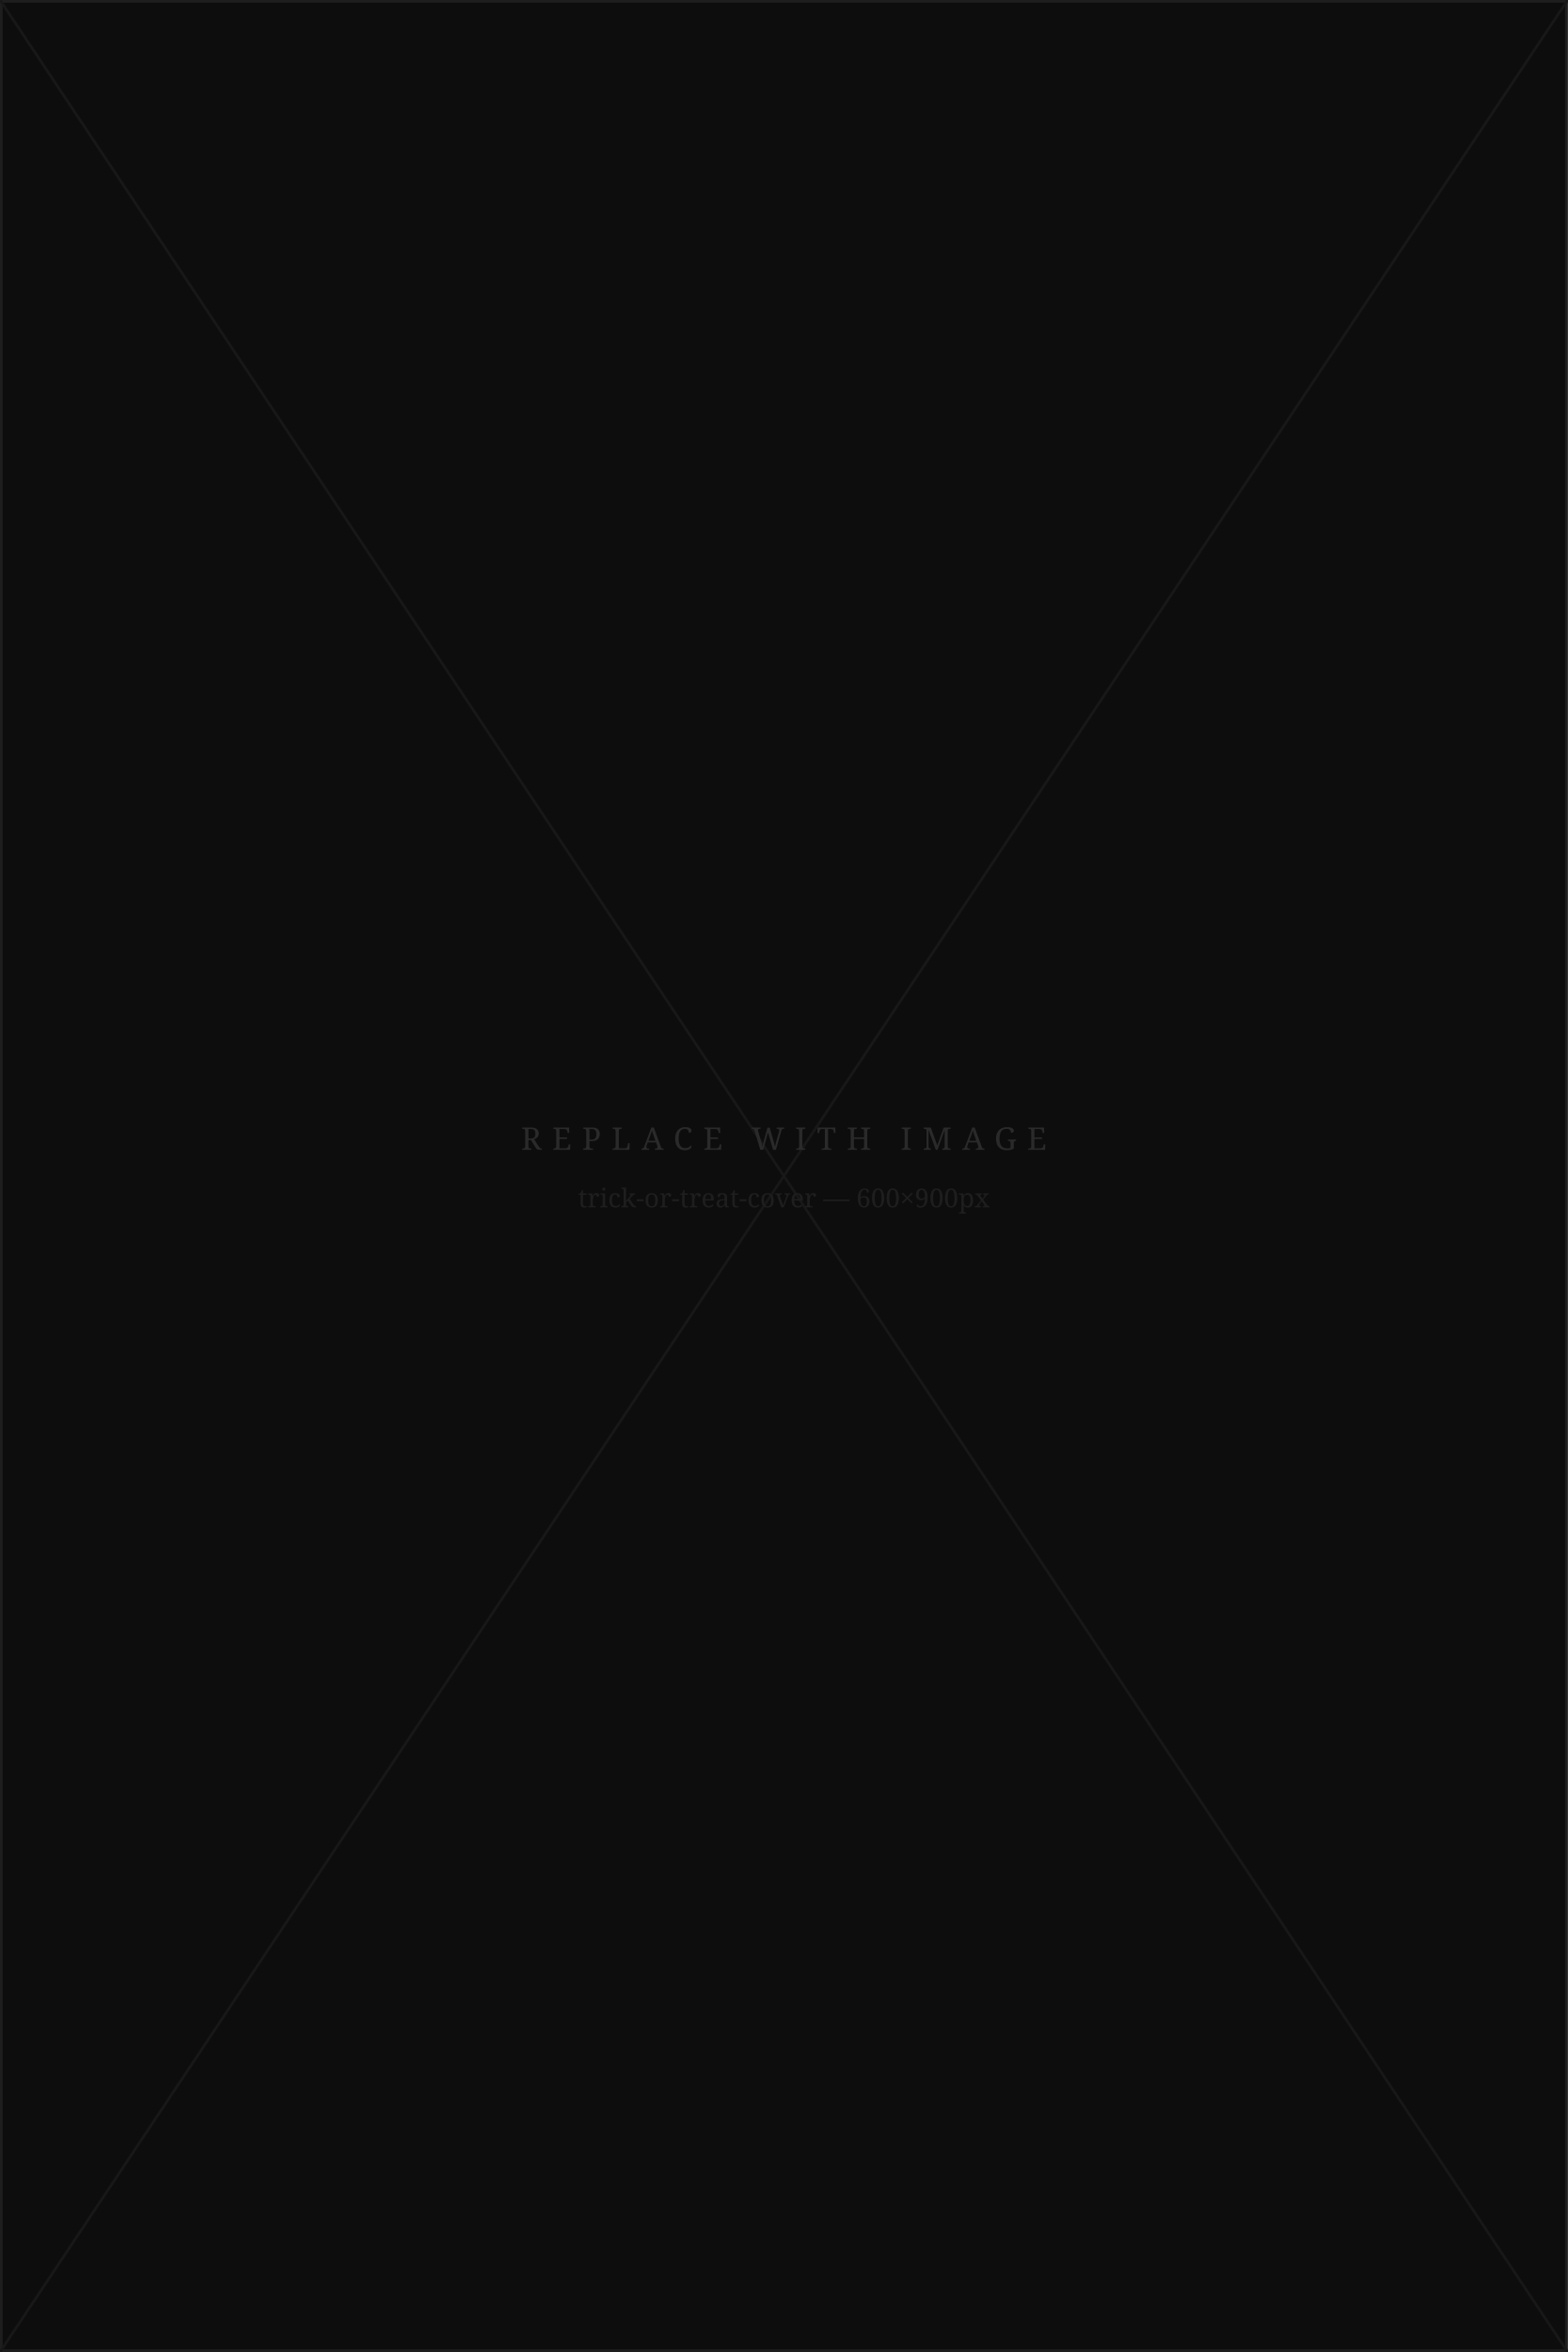
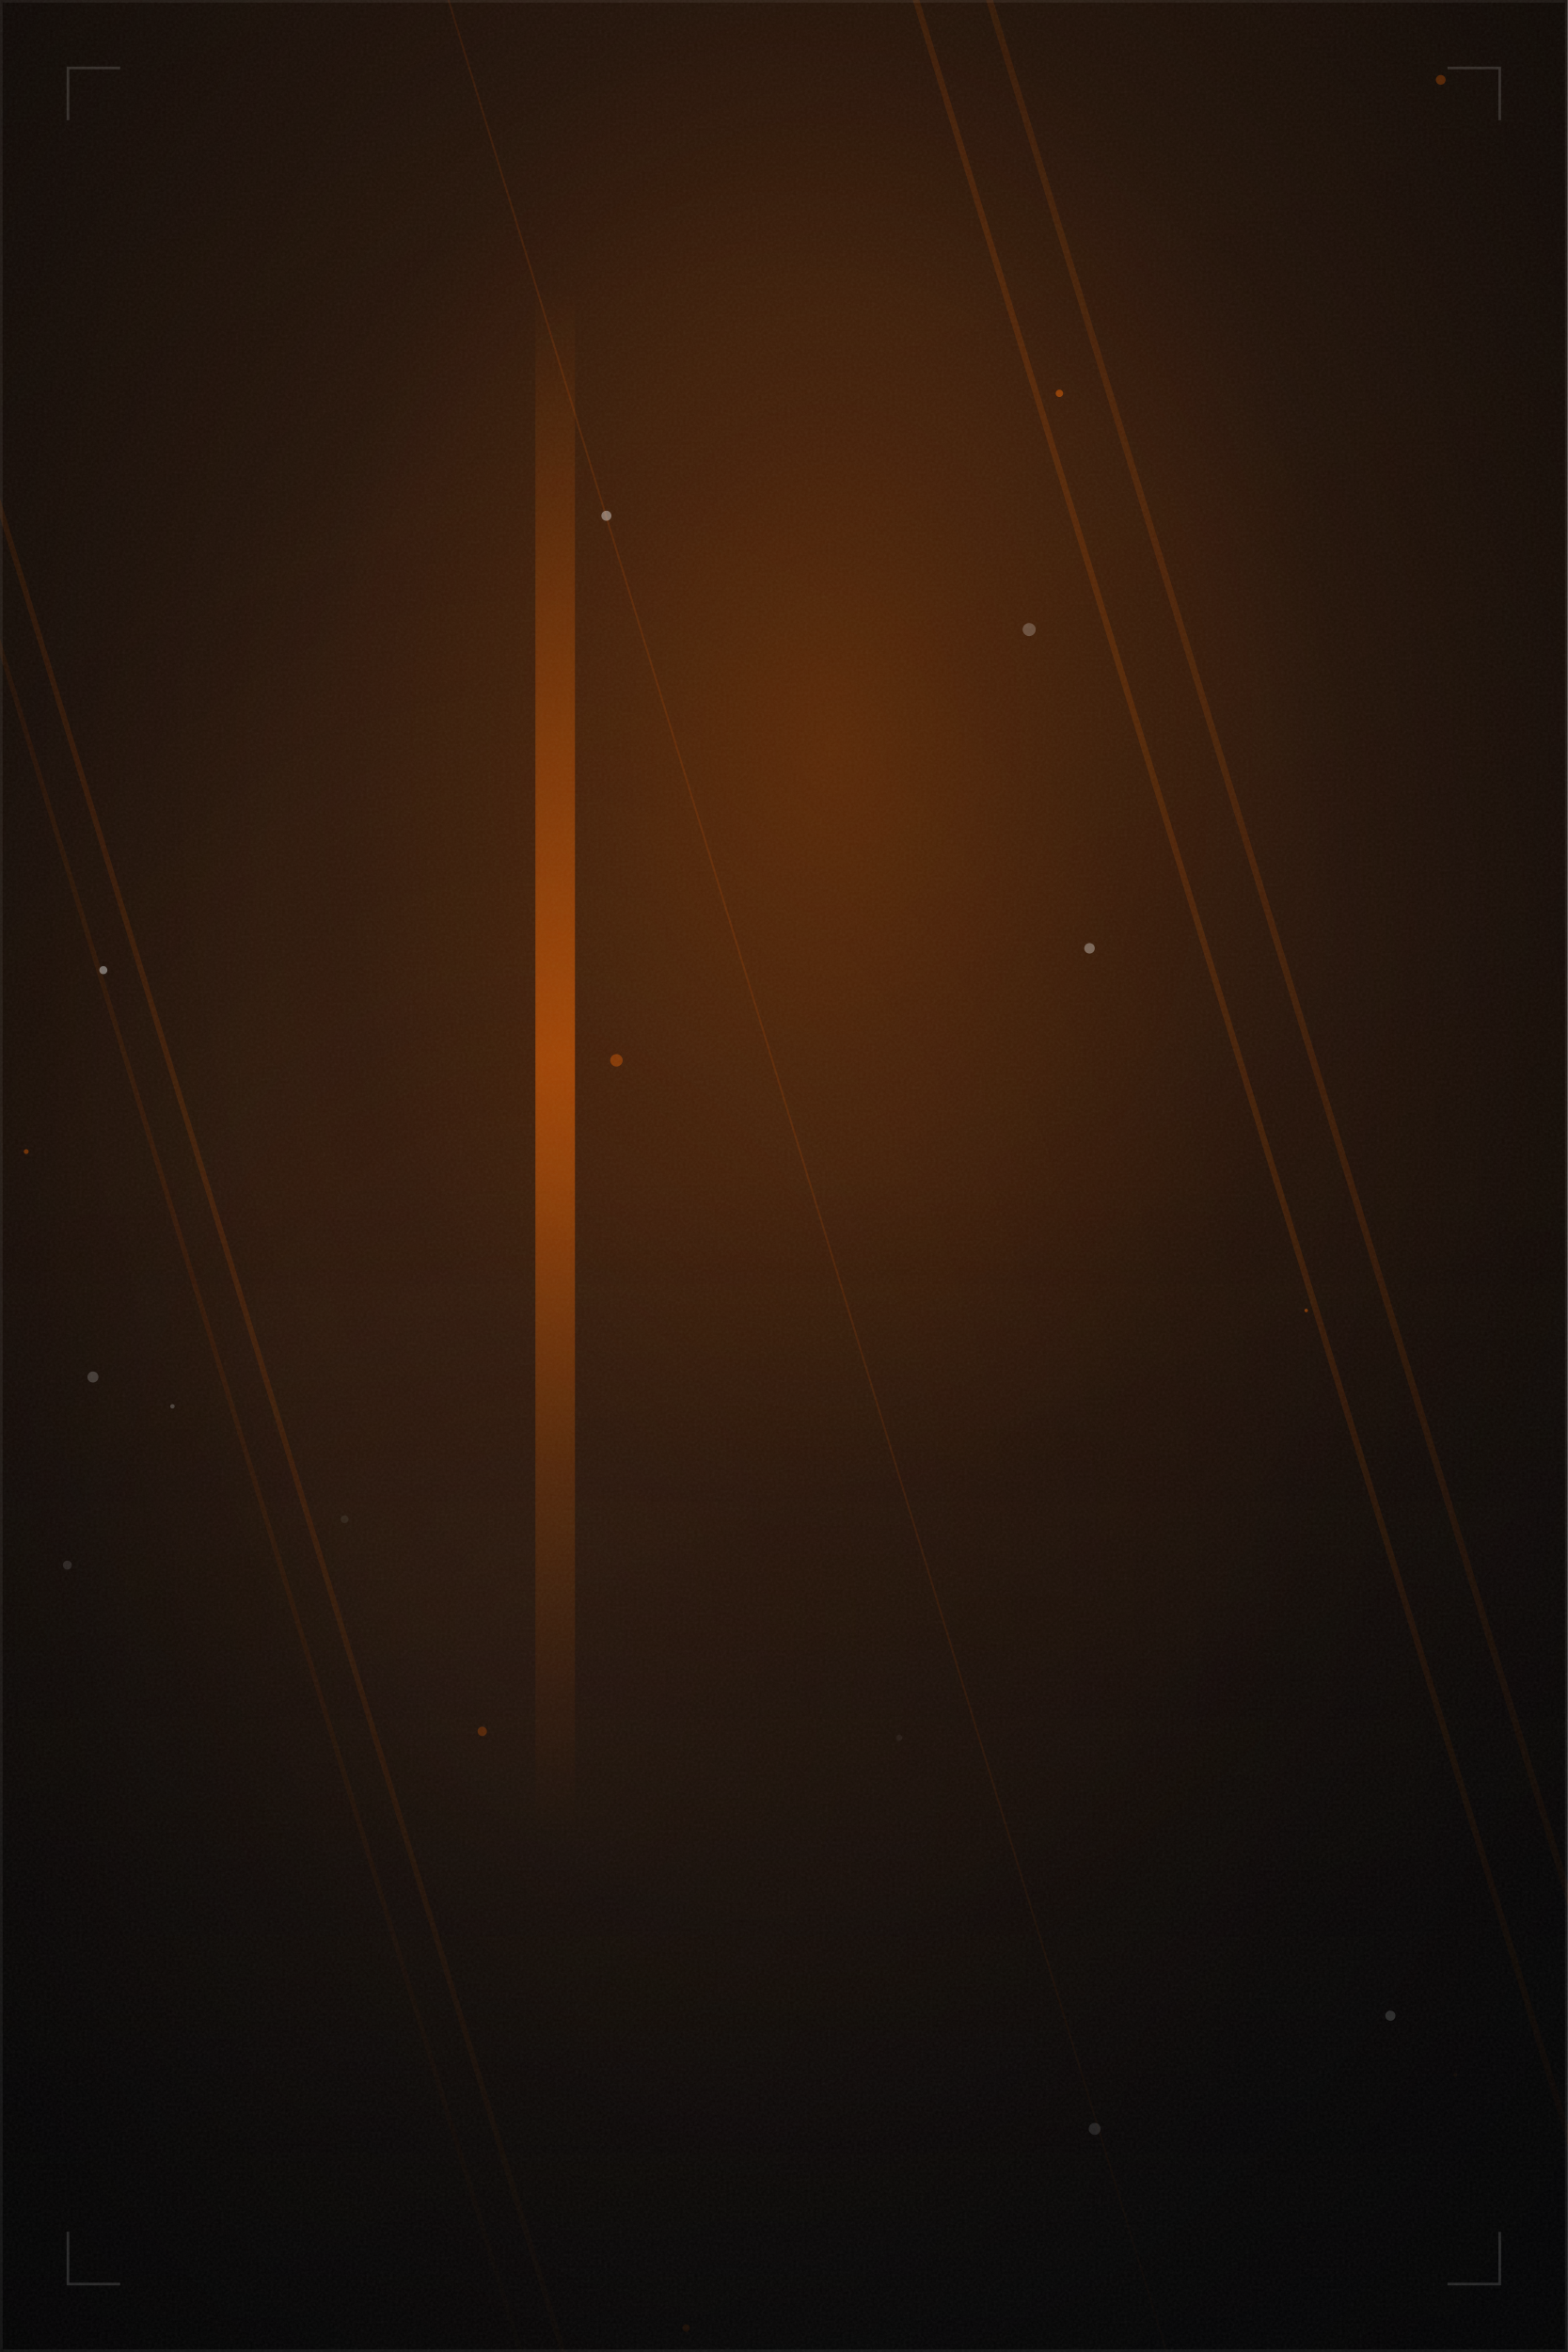
<svg xmlns="http://www.w3.org/2000/svg" width="600" height="900" viewBox="0 0 600 900">
-   <rect width="600" height="900" fill="#0d0d0d" />
-   <rect x="0.5" y="0.5" width="599" height="899" fill="none" stroke="#1e1e1e" stroke-width="1" />
-   <line x1="0" y1="0" x2="600" y2="900" stroke="#181818" stroke-width="1" />
-   <line x1="600" y1="0" x2="0" y2="900" stroke="#181818" stroke-width="1" />
-   <text x="300" y="440" font-family="Georgia,serif" font-size="12" fill="#2a2a2a" text-anchor="middle" letter-spacing="4">REPLACE WITH IMAGE</text>
-   <text x="300" y="462" font-family="Georgia,serif" font-size="10" fill="#1e1e1e" text-anchor="middle">trick-or-treat-cover — 600×900px</text>
+   <defs>
+     <linearGradient id="base" x1="0" y1="0" x2="0.25" y2="1">
+       <stop offset="0" stop-color="rgb(22,15,12)" />
+       <stop offset="1" stop-color="rgb(6,6,8)" />
+     </linearGradient>
+     <radialGradient id="glowA" cx="0.53" cy="0.32" r="0.77">
+       <stop offset="0" stop-color="rgba(255,106,0,0.3)" />
+       <stop offset="0.42" stop-color="rgba(255,106,0,0.1)" />
+       <stop offset="1" stop-color="rgba(255,106,0,0)" />
+     </radialGradient>
+     <radialGradient id="glowB" cx="0.33" cy="0.69" r="0.5">
+       <stop offset="0" stop-color="rgba(255,151,76,0.1)" />
+       <stop offset="1" stop-color="rgba(255,106,0,0)" />
+     </radialGradient>
+     <radialGradient id="vig" cx="0.5" cy="0.46" r="0.75">
+       <stop offset="0.45" stop-color="rgba(0,0,0,0)" />
+       <stop offset="1" stop-color="rgba(0,0,0,0.62)" />
+     </radialGradient>
+     <linearGradient id="scrim" x1="0" y1="0" x2="0" y2="1">
+       <stop offset="0.5" stop-color="rgba(7,7,8,0)" />
+       <stop offset="1" stop-color="rgba(7,7,8,0.78)" />
+     </linearGradient>
+     <linearGradient id="mono" x1="0" y1="0" x2="0" y2="1">
+       <stop offset="0" stop-color="rgba(255,106,0,0)" />
+       <stop offset="0.5" stop-color="rgba(255,106,0,0.5)" />
+       <stop offset="1" stop-color="rgba(255,106,0,0)" />
+     </linearGradient>
+     <linearGradient id="floor" x1="0" y1="0" x2="0" y2="1">
+       <stop offset="0" stop-color="rgba(255,106,0,0.06)" />
+       <stop offset="1" stop-color="rgba(0,0,0,0)" />
+     </linearGradient>
+     <filter id="grain">
+       <feTurbulence type="fractalNoise" baseFrequency="0.9" numOctaves="2" stitchTiles="stitch" />
+       <feColorMatrix type="saturate" values="0" />
+     </filter>
+   </defs>
+   <rect width="600" height="900" fill="url(#base)" />
+   <rect width="600" height="900" fill="url(#glowB)" />
+   <g transform="rotate(-16.98 300.0 450.0)">
+     <rect x="71.26" y="-270.0" width="1.92" height="1440.0" fill="rgba(255,106,0,0.084)" />
+     <rect x="505.42" y="-270.0" width="2.58" height="1440.0" fill="rgba(255,106,0,0.114)" />
+     <rect x="478.61" y="-270.0" width="2.42" height="1440.0" fill="rgba(255,106,0,0.132)" />
+     <rect x="86.65" y="-270.0" width="2.16" height="1440.0" fill="rgba(255,106,0,0.128)" />
+     <rect x="308.31" y="-270.0" width="0.75" height="1440.0" fill="rgba(255,106,0,0.122)" />
+   </g>
+   <rect x="204.92" y="108.0" width="15.13" height="594.0" fill="url(#mono)" />
+   <rect width="600" height="900" fill="url(#glowA)" />
+   <circle cx="131.89" cy="581.34" r="1.51" fill="rgba(255,255,255,0.089)" />
+   <circle cx="232.09" cy="197.36" r="1.93" fill="rgba(255,255,255,0.388)" />
+   <circle cx="39.55" cy="371.23" r="1.54" fill="rgba(255,255,255,0.469)" />
+   <circle cx="532.14" cy="771.32" r="1.94" fill="rgba(255,255,255,0.494)" />
+   <circle cx="498.43" cy="856.11" r="0.66" fill="rgba(255,106,0,0.113)" />
+   <circle cx="35.58" cy="526.92" r="2.11" fill="rgba(255,255,255,0.269)" />
+   <circle cx="556.98" cy="793.95" r="0.73" fill="rgba(255,106,0,0.173)" />
+   <circle cx="405.47" cy="150.52" r="1.42" fill="rgba(255,106,0,0.444)" />
+   <circle cx="262.61" cy="890.82" r="1.42" fill="rgba(255,106,0,0.488)" />
+   <circle cx="25.78" cy="598.89" r="1.71" fill="rgba(255,255,255,0.2)" />
+   <circle cx="416.99" cy="362.88" r="2.01" fill="rgba(255,255,255,0.328)" />
+   <circle cx="10.04" cy="440.65" r="0.93" fill="rgba(255,106,0,0.484)" />
+   <circle cx="418.98" cy="814.61" r="2.28" fill="rgba(255,255,255,0.391)" />
+   <circle cx="499.93" cy="501.47" r="0.67" fill="rgba(255,106,0,0.481)" />
+   <circle cx="393.89" cy="240.9" r="2.5" fill="rgba(255,255,255,0.219)" />
+   <circle cx="66.0" cy="538.13" r="0.85" fill="rgba(255,255,255,0.29)" />
+   <circle cx="184.57" cy="662.52" r="1.78" fill="rgba(255,106,0,0.404)" />
+   <circle cx="235.93" cy="405.74" r="2.38" fill="rgba(255,106,0,0.349)" />
+   <circle cx="551.41" cy="30.56" r="1.86" fill="rgba(255,106,0,0.463)" />
+   <circle cx="344.13" cy="664.97" r="1.18" fill="rgba(255,255,255,0.085)" />
+   <rect width="600" height="900" fill="url(#scrim)" />
+   <rect width="600" height="900" fill="url(#vig)" />
+   <rect width="600" height="900" filter="url(#grain)" opacity="0.06" />
+   <path d="M26 46 V26 H46" stroke="rgba(255,255,255,0.14)" stroke-width="1" fill="none" />
+   <path d="M554 26 H574 V46" stroke="rgba(255,255,255,0.14)" stroke-width="1" fill="none" />
+   <path d="M26 854 V874 H46" stroke="rgba(255,255,255,0.14)" stroke-width="1" fill="none" />
+   <path d="M554 874 H574 V854" stroke="rgba(255,255,255,0.14)" stroke-width="1" fill="none" />
+   <rect x="0.5" y="0.5" width="599" height="899" fill="none" stroke="rgba(255,255,255,0.06)" />
</svg>
